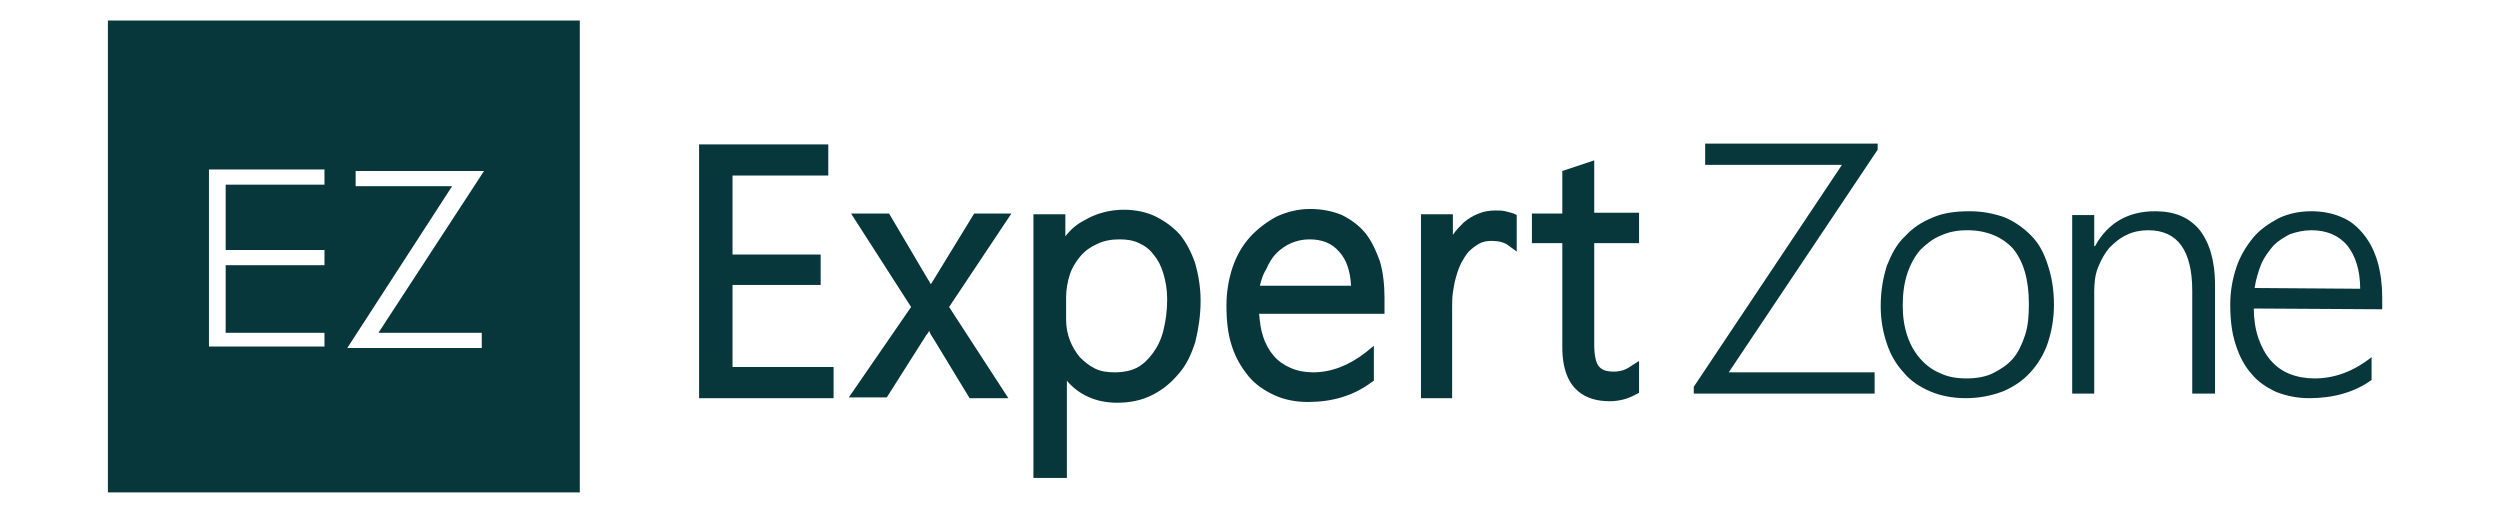
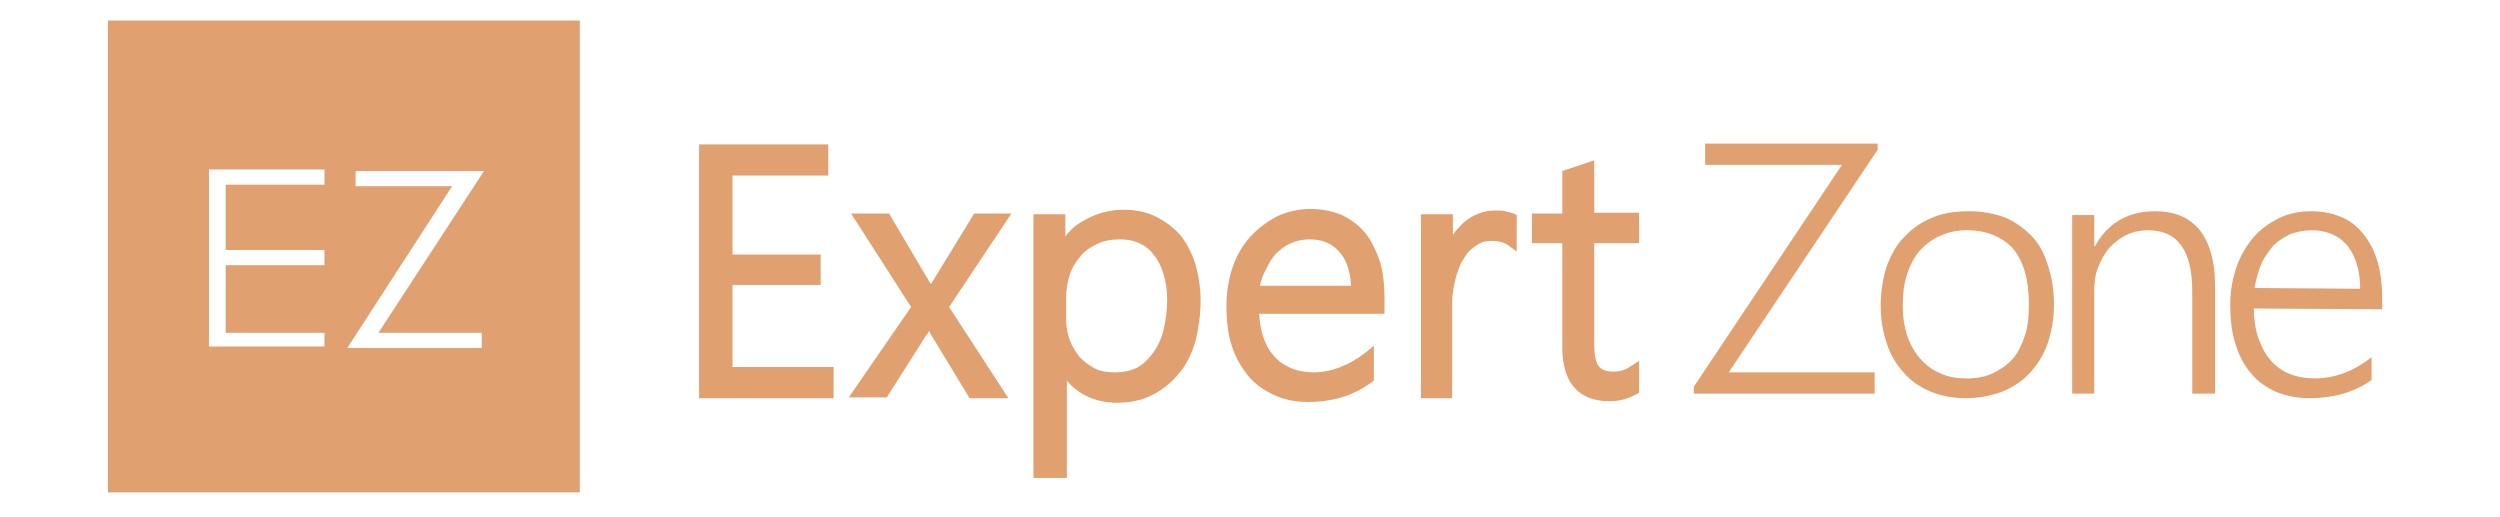
<svg xmlns="http://www.w3.org/2000/svg" version="1.1" id="Layer_1" x="0px" y="0px" viewBox="0 0 329 68" style="enable-background:new 0 0 329 68;" xml:space="preserve">
  <style type="text/css">
- 	.st0{fill:#07373a;}
+ 	.st0{fill:#e0a070;}
</style>
  <g>
    <g>
      <path class="st0" d="M92.7,51.7v-32h15.6v2.7H95.7v11.7h11.7v2.7H95.7V49H109v2.7H92.7z" />
      <path class="st0" d="M109.7,52.4H92V19h17v4.1H96.4v10.4H108v4H96.4v10.8h13.3C109.7,48.3,109.7,52.4,109.7,52.4z M93.4,51h14.9    v-1.3H95V36.1h11.7v-1.3H95V21.7h12.6v-1.4H93.4V51z" />
    </g>
    <g>
      <path class="st0" d="M123.9,40.4l7.5,11.2H128l-4.6-7.6c-0.2-0.3-0.4-0.6-0.5-0.9c-0.2-0.3-0.4-0.6-0.6-1h-0.1    c-0.1,0.1-0.2,0.3-0.3,0.6c-0.2,0.2-0.3,0.6-0.6,0.9l-5,7.9h-3.4l7.7-11.2l-7.5-11.7h3.3l4.7,8c0.2,0.4,0.4,0.8,0.6,1.1    s0.3,0.6,0.4,0.8h0.1c0.2-0.3,0.4-0.6,0.5-0.9c0.2-0.3,0.3-0.6,0.5-0.9l5-8.1h3.2L123.9,40.4z" />
      <path class="st0" d="M132.7,52.4h-5.1l-4.8-7.9c-0.2-0.3-0.4-0.6-0.5-0.9c0,0,0,0,0-0.1c-0.1,0.2-0.2,0.4-0.4,0.6l-5.2,8.2h-5    l8.2-11.9L112,28.1h5l4.9,8.3c0.2,0.3,0.4,0.7,0.6,1c0.2-0.3,0.3-0.5,0.5-0.8l5.2-8.5h4.9l-8.2,12.3L132.7,52.4z M128.4,51h1.8    l-7-10.6l7.3-10.9h-1.6l-4.8,7.8c-0.2,0.3-0.3,0.6-0.5,0.9c-0.2,0.3-0.4,0.6-0.6,0.9l-0.2,0.3H122l-0.2-0.3    c-0.1-0.2-0.3-0.5-0.4-0.8c-0.2-0.3-0.4-0.7-0.6-1.1l-4.6-7.7h-1.7l7,11L114.2,51h1.7l4.8-7.6c0.2-0.4,0.4-0.7,0.6-0.9    c0.1-0.2,0.2-0.4,0.3-0.5l0.2-0.4h0.9l0.2,0.3c0.2,0.3,0.4,0.6,0.6,0.9c0.2,0.3,0.4,0.6,0.5,0.9L128.4,51z" />
    </g>
    <g>
      <path class="st0" d="M139.5,48v14.2h-2.9V28.8h2.9v4.4h0.1c0.8-1.6,2-2.8,3.4-3.6c1.4-0.8,3-1.3,4.8-1.3c1.5,0,2.8,0.3,3.9,0.8    c1.2,0.5,2.1,1.3,2.9,2.2c0.8,1,1.4,2.1,1.8,3.5c0.4,1.4,0.6,2.9,0.6,4.7c0,1.9-0.2,3.6-0.7,5.2c-0.5,1.6-1.2,2.9-2.1,4    c-0.9,1.1-2,2-3.2,2.6c-1.3,0.6-2.7,0.9-4.3,0.9C143.6,52.2,141.2,50.8,139.5,48L139.5,48z M139.5,42.2c0,1,0.2,2,0.5,2.9    s0.8,1.7,1.5,2.4c0.6,0.7,1.4,1.2,2.3,1.6c0.9,0.4,1.9,0.6,2.9,0.6c1.1,0,2.2-0.2,3.1-0.7c0.9-0.5,1.7-1.2,2.4-2.1    c0.6-0.9,1.1-2,1.5-3.2c0.3-1.3,0.5-2.7,0.5-4.2c0-1.3-0.2-2.5-0.5-3.6s-0.8-2-1.4-2.8c-0.6-0.8-1.3-1.3-2.2-1.7    c-0.9-0.4-1.8-0.6-2.9-0.6c-1.2,0-2.3,0.2-3.2,0.7c-1,0.4-1.8,1-2.4,1.8c-0.7,0.8-1.2,1.6-1.5,2.7c-0.4,1-0.5,2.1-0.5,3.2v3H139.5    z" />
      <path class="st0" d="M140.2,62.9H136V28.2h4.2v2.9c0.7-0.9,1.5-1.6,2.5-2.1c1.5-0.9,3.3-1.4,5.2-1.4c1.5,0,3,0.3,4.2,0.9    s2.3,1.4,3.2,2.4c0.8,1,1.5,2.3,2,3.8c0.4,1.4,0.7,3.1,0.7,4.9c0,1.9-0.3,3.8-0.7,5.4c-0.5,1.6-1.2,3.1-2.2,4.2    c-1,1.2-2.1,2.1-3.5,2.8s-2.9,1-4.6,1c-2.7,0-5-1-6.6-2.9v12.8H140.2z M137.4,61.5h1.5V47.3h1.2l0.2,0.3c1.5,2.6,3.6,3.9,6.6,3.9    c1.5,0,2.8-0.3,4-0.9c1.2-0.6,2.2-1.4,3-2.4s1.5-2.3,1.9-3.8c0.5-1.5,0.7-3.2,0.7-5c0-1.6-0.2-3.1-0.6-4.5c-0.4-1.3-1-2.4-1.7-3.3    c-0.7-0.9-1.6-1.6-2.7-2.1c-1.1-0.5-2.3-0.7-3.6-0.7c-1.7,0-3.2,0.4-4.5,1.2c-1.3,0.8-2.4,1.9-3.1,3.4l-0.2,0.4h-1.2v-4.4h-1.5    L137.4,61.5L137.4,61.5z M146.7,50.4c-1.2,0-2.2-0.2-3.2-0.7c-1-0.4-1.8-1-2.5-1.8s-1.2-1.6-1.6-2.6c-0.4-1-0.6-2.1-0.6-3.2v-3    c0-1.2,0.2-2.4,0.6-3.5c0.4-1.1,0.9-2.1,1.7-2.9c0.7-0.8,1.6-1.5,2.7-2c1-0.5,2.2-0.7,3.5-0.7c1.2,0,2.2,0.2,3.2,0.7    c0.9,0.4,1.8,1.1,2.4,1.9c0.7,0.8,1.2,1.8,1.5,3c0.3,1.1,0.5,2.4,0.5,3.8c0,1.6-0.2,3.1-0.5,4.4c-0.4,1.3-0.9,2.5-1.6,3.5    c-0.7,1-1.6,1.7-2.6,2.3C149.1,50.2,148,50.4,146.7,50.4z M147.3,31.5c-1.1,0-2.1,0.2-2.9,0.6c-0.9,0.4-1.6,0.9-2.2,1.6    c-0.6,0.7-1.1,1.5-1.4,2.4c-0.3,0.9-0.5,2-0.5,3v3c0,1,0.2,1.9,0.5,2.7s0.8,1.6,1.3,2.2c0.6,0.6,1.2,1.1,2,1.5s1.7,0.5,2.7,0.5    s2-0.2,2.8-0.6c0.8-0.4,1.5-1.1,2.1-1.9c0.6-0.8,1.1-1.8,1.4-3c0.3-1.2,0.5-2.6,0.5-4.1c0-1.3-0.2-2.4-0.5-3.4s-0.7-1.8-1.3-2.5    c-0.5-0.7-1.2-1.2-1.9-1.5C149.1,31.6,148.2,31.5,147.3,31.5z" />
    </g>
    <g>
      <path class="st0" d="M164.9,40.8c0,1.4,0.2,2.7,0.6,3.8c0.4,1.1,0.9,2.1,1.5,2.8c0.7,0.8,1.5,1.4,2.4,1.8c1,0.4,2,0.6,3.2,0.6    c2.6,0,5-0.9,7.3-2.7v2.8c-2.2,1.6-4.8,2.3-7.9,2.3c-1.5,0-2.9-0.3-4.2-0.8s-2.3-1.3-3.2-2.3s-1.6-2.3-2-3.8    c-0.5-1.5-0.7-3.2-0.7-5.1c0-1.7,0.3-3.3,0.8-4.7c0.5-1.5,1.2-2.7,2.2-3.8c0.9-1.1,2-1.9,3.3-2.5s2.6-0.9,4.1-0.9s2.8,0.3,3.9,0.8    c1.1,0.5,2.1,1.2,2.8,2.2c0.8,1,1.3,2.1,1.8,3.5c0.4,1.4,0.6,2.9,0.6,4.6v1.4C181.4,40.8,164.9,40.8,164.9,40.8z M178.5,38.3    c0-2.4-0.6-4.2-1.7-5.5c-1.1-1.3-2.6-2-4.5-2c-1,0-1.9,0.2-2.7,0.5s-1.5,0.8-2.2,1.5c-0.6,0.6-1.1,1.4-1.5,2.4    c-0.4,0.9-0.7,2-0.9,3.1H178.5z" />
      <path class="st0" d="M172.1,52.9c-1.6,0-3.1-0.3-4.4-0.9c-1.3-0.6-2.5-1.4-3.4-2.5s-1.7-2.4-2.2-4c-0.5-1.5-0.7-3.3-0.7-5.3    c0-1.8,0.3-3.5,0.8-5s1.3-2.9,2.3-4c1-1.1,2.2-2,3.5-2.7c1.3-0.6,2.8-1,4.4-1c1.6,0,3,0.3,4.2,0.8c1.2,0.6,2.3,1.4,3.1,2.4    s1.4,2.3,1.9,3.7c0.4,1.4,0.6,3,0.6,4.8v2.1h-16.5c0.1,1.1,0.2,2,0.5,2.9c0.3,1,0.8,1.9,1.4,2.6c0.6,0.7,1.3,1.2,2.2,1.6    c0.9,0.4,1.9,0.6,3,0.6c2.4,0,4.7-0.9,6.9-2.6l1.1-0.9v4.6l-0.3,0.2C178.1,52.1,175.3,52.9,172.1,52.9z M172.3,29    c-1.4,0-2.7,0.3-3.9,0.8c-1.2,0.6-2.2,1.3-3.1,2.3c-0.9,1-1.5,2.2-2,3.6c-0.5,1.4-0.7,2.9-0.7,4.5c0,1.8,0.2,3.5,0.7,4.9    c0.4,1.4,1.1,2.6,1.9,3.5c0.8,0.9,1.8,1.7,2.9,2.1c1.2,0.5,2.5,0.7,3.9,0.7c2.8,0,5.3-0.7,7.3-2v-1.1c-2.1,1.4-4.3,2.1-6.6,2.1    c-1.3,0-2.5-0.2-3.5-0.7c-1.1-0.4-2-1.1-2.7-2c-0.7-0.8-1.3-1.9-1.7-3.1c-0.4-1.2-0.6-2.5-0.6-4v-0.7h16.5v-0.7    c0-1.6-0.2-3.1-0.6-4.4c-0.4-1.3-0.9-2.4-1.6-3.2c-0.7-0.9-1.6-1.5-2.6-2C174.9,29.2,173.7,29,172.3,29z M179.2,39h-15l0.1-0.8    c0.2-1.2,0.5-2.3,0.9-3.3s1-1.9,1.7-2.6c0.7-0.7,1.5-1.3,2.4-1.6c0.9-0.4,1.9-0.6,2.9-0.6c2.1,0,3.8,0.7,5.1,2.2    c1.2,1.4,1.8,3.4,1.9,6L179.2,39z M165.8,37.6h12c-0.1-1.9-0.6-3.4-1.5-4.4c-1-1.2-2.3-1.7-4-1.7c-0.9,0-1.7,0.2-2.4,0.5    s-1.4,0.8-1.9,1.3c-0.6,0.6-1,1.3-1.4,2.2C166.2,36.1,166,36.8,165.8,37.6z" />
    </g>
    <g>
      <path class="st0" d="M199,31.8c-0.7-0.5-1.5-0.7-2.6-0.7c-0.8,0-1.4,0.1-2,0.4s-1.1,0.7-1.5,1.2s-0.8,1.1-1.1,1.7    c-0.3,0.6-0.6,1.3-0.7,2c-0.2,0.7-0.3,1.4-0.4,2.1c-0.1,0.7-0.1,1.4-0.1,2v11.2h-2.8V28.8h2.8v4.9h0.1c0.3-0.8,0.6-1.6,1-2.2    c0.4-0.7,0.9-1.2,1.4-1.7s1.1-0.8,1.8-1c0.6-0.2,1.3-0.4,2-0.4c0.5,0,0.9,0,1.2,0.1c0.4,0.1,0.7,0.1,1,0.3L199,31.8L199,31.8z" />
      <path class="st0" d="M191.2,52.4H187V28.2h4.2v2.7c0.4-0.6,0.9-1.1,1.4-1.6c0.6-0.5,1.2-0.9,2-1.2c0.7-0.3,1.5-0.4,2.2-0.4    c0.5,0,0.9,0,1.3,0.1c0.4,0.1,0.8,0.2,1.1,0.3l0.4,0.2v4.8l-1.1-0.8c-0.5-0.4-1.3-0.6-2.2-0.6c-0.6,0-1.2,0.1-1.7,0.4    s-0.9,0.6-1.3,1c-0.4,0.4-0.7,1-1,1.5c-0.3,0.6-0.5,1.2-0.7,1.9s-0.3,1.3-0.4,2c-0.1,0.7-0.1,1.3-0.1,2v11.9H191.2z M188.4,51h1.5    V40.5c0-0.7,0-1.4,0.1-2.1c0.1-0.7,0.2-1.5,0.4-2.2c0.2-0.6,0.4-1.2,0.6-1.8h-1.2v-4.9h-1.5L188.4,51L188.4,51z M196.8,29.1    c-0.6,0-1.2,0.1-1.8,0.3c-0.6,0.2-1.1,0.5-1.5,0.9c-0.5,0.4-0.9,0.9-1.3,1.5c-0.3,0.6-0.6,1.2-0.9,1.9c0.3-0.6,0.7-1.1,1.1-1.5    c0.5-0.6,1.1-1,1.7-1.3c0.7-0.3,1.5-0.5,2.3-0.5c0.7,0,1.3,0.1,1.9,0.3v-1.4c-0.1,0-0.3-0.1-0.4-0.1    C197.6,29.1,197.2,29.1,196.8,29.1z" />
    </g>
    <g>
      <path class="st0" d="M215,51.4c-1,0.5-2.1,0.7-3.2,0.7c-3.7,0-5.5-2.1-5.5-6.4V31.3h-4v-2.5h4V23l2.9-0.9v6.7h5.9v2.5h-5.9v14    c0,1.5,0.3,2.7,0.8,3.3c0.5,0.7,1.4,1,2.6,1c0.9,0,1.7-0.3,2.6-0.8v2.6H215z" />
      <path class="st0" d="M211.8,52.8c-2.8,0-6.2-1.2-6.2-7.1V32h-4v-3.9h4v-5.6l4.2-1.4V28h5.9v4h-5.9v13.3c0,1.4,0.2,2.4,0.6,2.9    c0.4,0.5,1,0.7,2,0.7c0.8,0,1.5-0.2,2.2-0.7l1.1-0.7v4.2l-0.4,0.2C214.2,52.5,213.1,52.8,211.8,52.8z M202.9,30.7h4v15.1    c0,3.9,1.5,5.7,4.8,5.7c0.9,0,1.7-0.2,2.5-0.5v-1c-0.6,0.2-1.2,0.4-1.9,0.4c-1.4,0-2.5-0.4-3.1-1.3c-0.6-0.8-0.9-2-0.9-3.7V30.7    h5.9v-1.1h-5.9v-6.4l-1.5,0.5v5.9h-4L202.9,30.7L202.9,30.7z" />
    </g>
  </g>
  <g>
    <path class="st0" d="M227.5,49h19.2v2.8h-23.8v-0.9l19.5-29.2h-18v-2.8h22.7v0.8L227.5,49z" />
    <path class="st0" d="M258.7,52.4c-1.7,0-3.3-0.3-4.7-0.9c-1.4-0.6-2.6-1.4-3.5-2.5c-1-1.1-1.7-2.3-2.2-3.8s-0.8-3.1-0.8-4.9   c0-2,0.3-3.7,0.8-5.3c0.6-1.5,1.3-2.9,2.4-3.9c1-1.1,2.2-1.9,3.7-2.5c1.4-0.6,3-0.8,4.8-0.8c1.7,0,3.2,0.3,4.6,0.8   c1.4,0.6,2.5,1.4,3.5,2.4s1.7,2.3,2.2,3.9c0.5,1.5,0.8,3.2,0.8,5.2c0,1.8-0.3,3.5-0.8,5s-1.3,2.8-2.3,3.9c-1,1.1-2.2,1.9-3.6,2.5   C262,52.1,260.4,52.4,258.7,52.4z M258.9,30.3c-1.3,0-2.4,0.2-3.5,0.7c-1,0.4-1.9,1.1-2.7,1.9c-0.7,0.8-1.3,1.9-1.7,3.1   c-0.4,1.2-0.6,2.6-0.6,4.2c0,1.5,0.2,2.8,0.6,4c0.4,1.2,1,2.2,1.7,3s1.6,1.5,2.6,1.9c1,0.5,2.2,0.7,3.5,0.7s2.5-0.2,3.5-0.7   s1.9-1.1,2.6-1.9c0.7-0.8,1.2-1.9,1.6-3.1c0.4-1.2,0.5-2.6,0.5-4.1c0-3.2-0.7-5.6-2.1-7.3C263.5,31.2,261.5,30.3,258.9,30.3z" />
    <path class="st0" d="M288.5,51.8V38.3c0-5.3-1.9-8-5.8-8c-1,0-2,0.2-2.8,0.6c-0.9,0.4-1.6,1-2.3,1.7c-0.6,0.7-1.1,1.6-1.5,2.6   s-0.5,2.1-0.5,3.2v13.4h-2.9V28.3h2.9v4.1h0.1c1.7-3.1,4.4-4.6,7.9-4.6c2.6,0,4.5,0.8,5.9,2.5c1.3,1.7,2,4.1,2,7.2v14.3   C291.5,51.8,288.5,51.8,288.5,51.8z" />
    <path class="st0" d="M296.6,40.6c0,1.4,0.2,2.7,0.6,3.9c0.4,1.1,0.9,2.1,1.6,2.9c0.7,0.8,1.5,1.4,2.5,1.8c1,0.4,2.1,0.6,3.3,0.6   c2.6,0,5.1-0.9,7.5-2.8v3c-2.2,1.6-5,2.4-8.2,2.4c-1.6,0-3-0.3-4.3-0.8c-1.3-0.6-2.4-1.3-3.3-2.4c-0.9-1-1.6-2.3-2.1-3.9   c-0.5-1.5-0.7-3.3-0.7-5.2c0-1.8,0.3-3.4,0.8-4.9s1.3-2.8,2.2-3.9c0.9-1.1,2.1-1.9,3.4-2.6c1.3-0.6,2.7-0.9,4.3-0.9   c1.5,0,2.9,0.3,4,0.8c1.2,0.5,2.1,1.3,2.9,2.3s1.4,2.2,1.8,3.6s0.6,3,0.6,4.7v1.5L296.6,40.6L296.6,40.6z M310.6,38   c0-2.4-0.6-4.3-1.7-5.7c-1.1-1.3-2.7-2-4.7-2c-1,0-1.9,0.2-2.8,0.5c-0.8,0.4-1.6,0.9-2.2,1.5c-0.6,0.7-1.2,1.5-1.6,2.4   c-0.4,1-0.7,2-0.9,3.2L310.6,38L310.6,38z" />
  </g>
  <path class="st0" d="M76.3,64.8H14.2V2.7h62.1C76.3,2.7,76.3,64.8,76.3,64.8z M42.7,45.8v-2h-13v-8.9h13v-2h-13v-8.6h13v-2H27.5  v23.3h15.2V45.8z M63.7,22.5H46.8v2h12.7L45.7,45.8h17.7v-2H49.8L63.7,22.5z" />
</svg>
